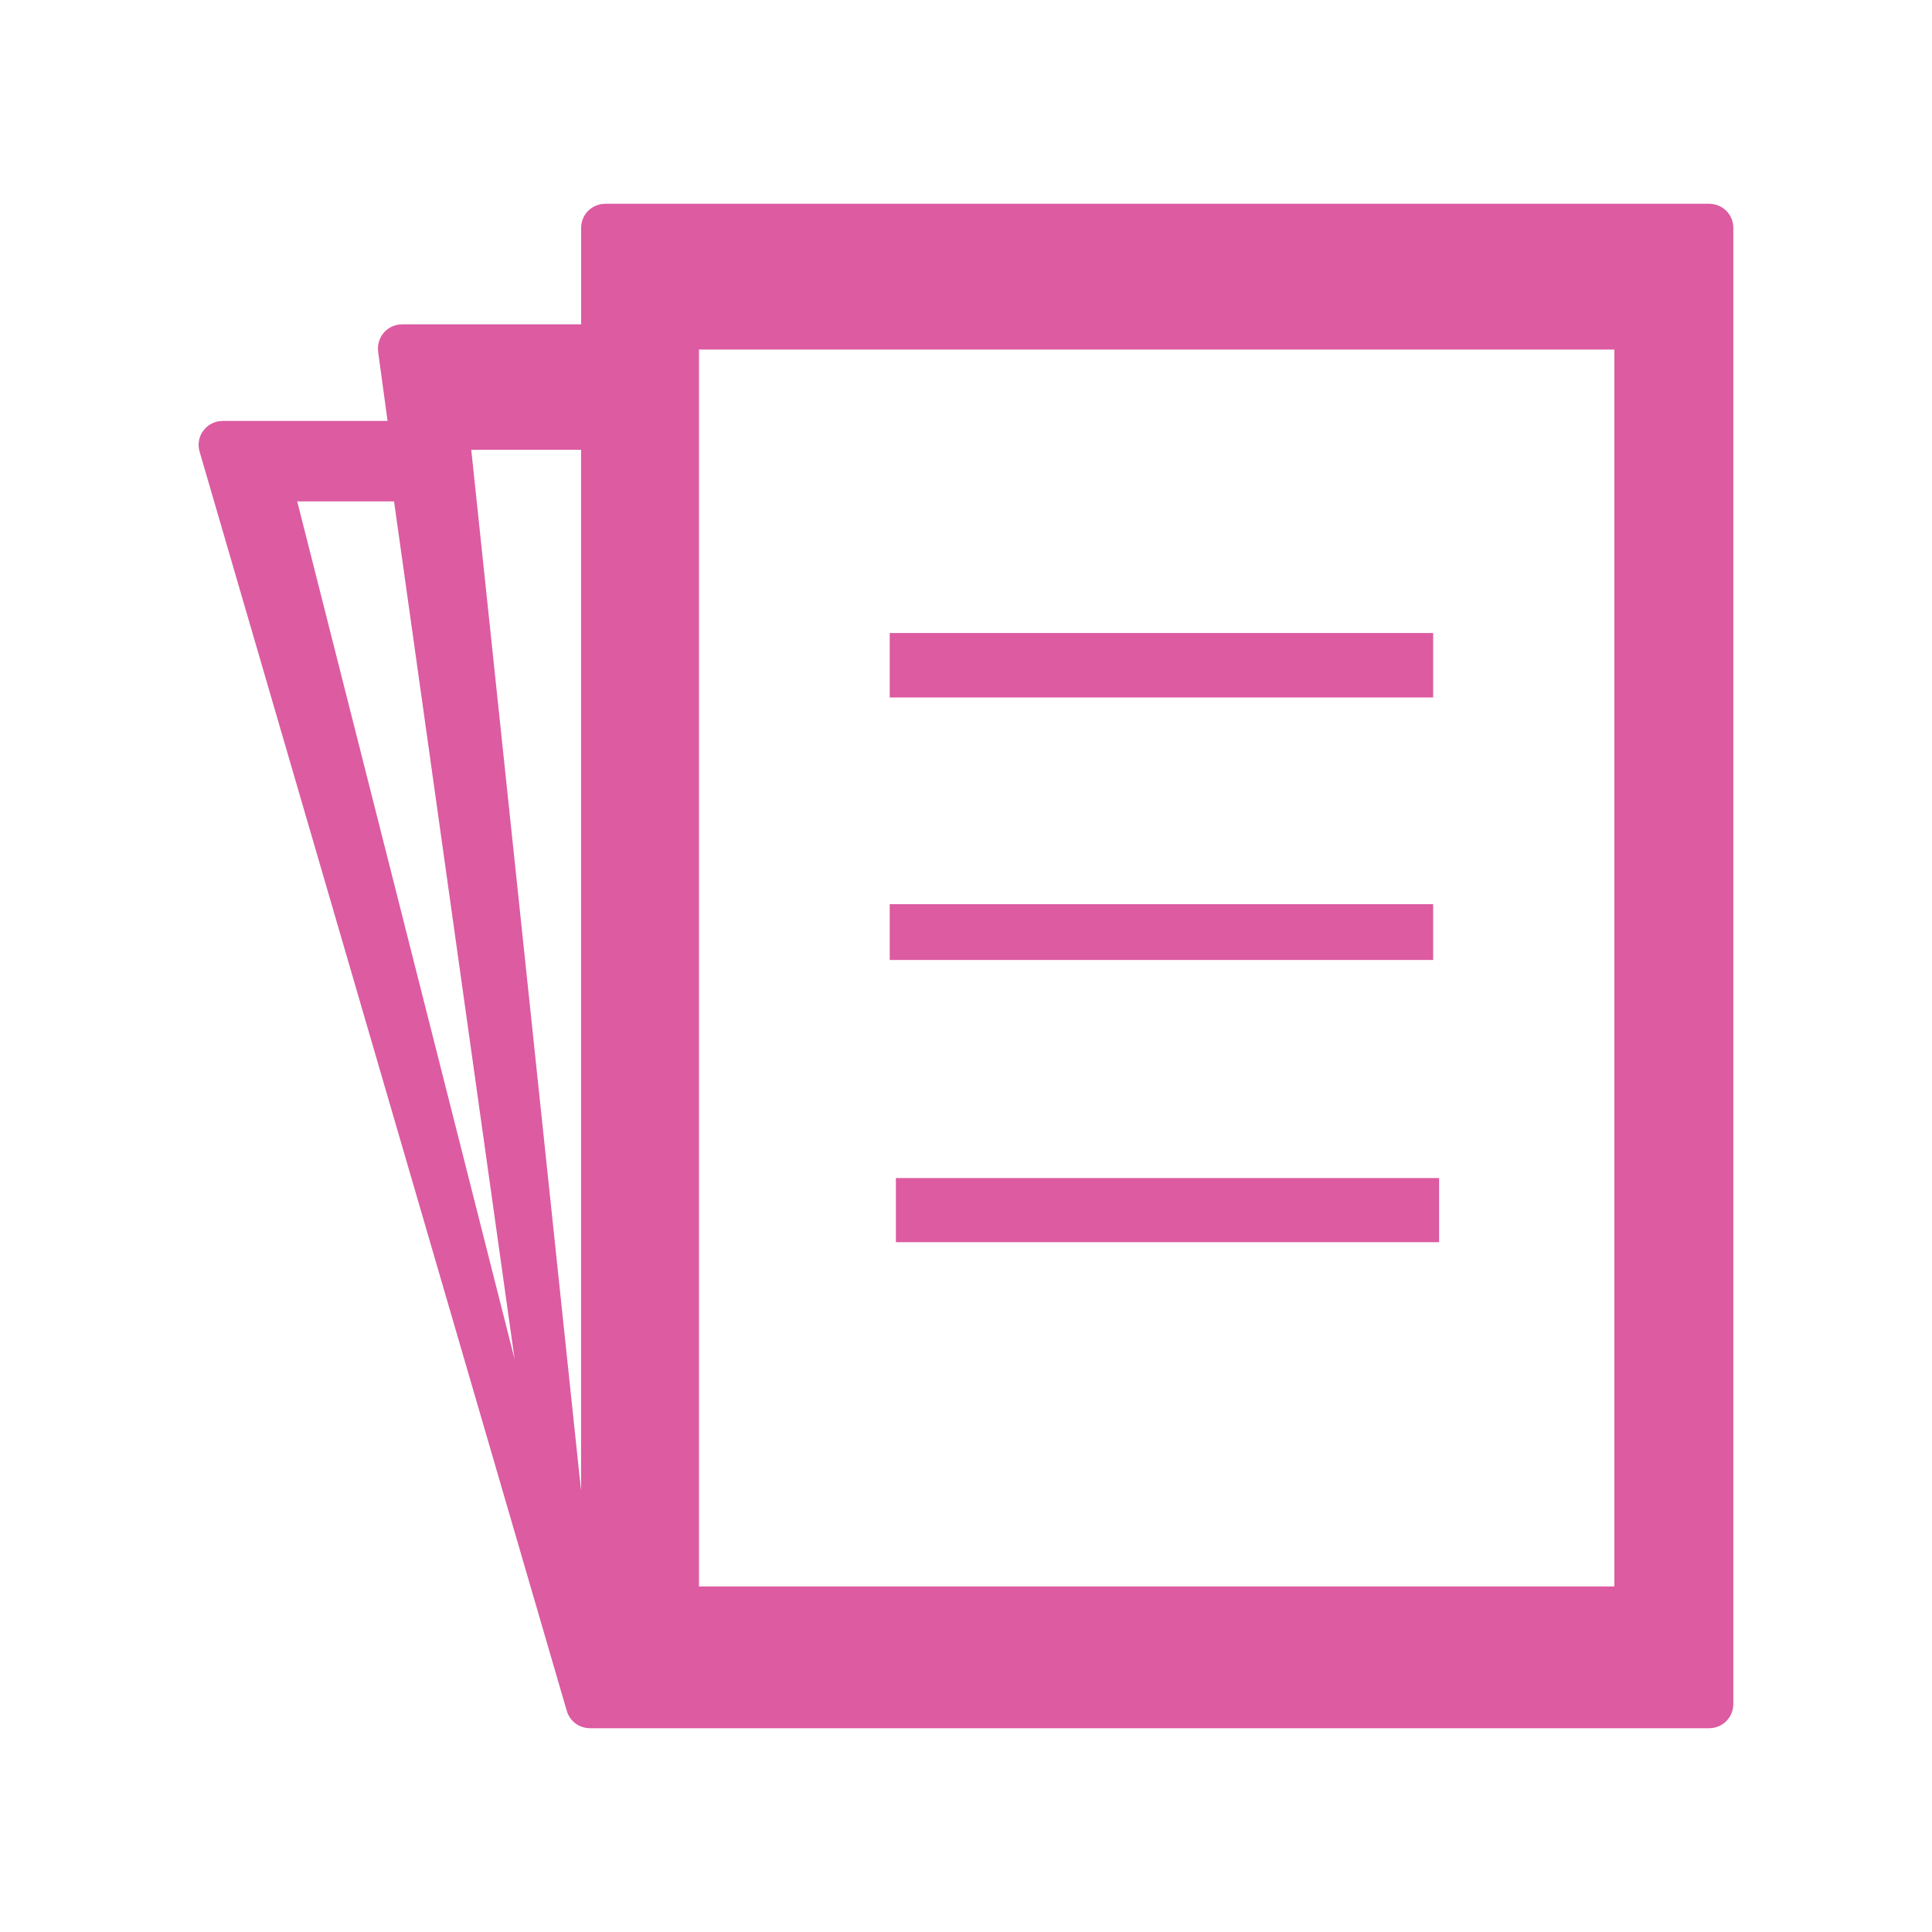
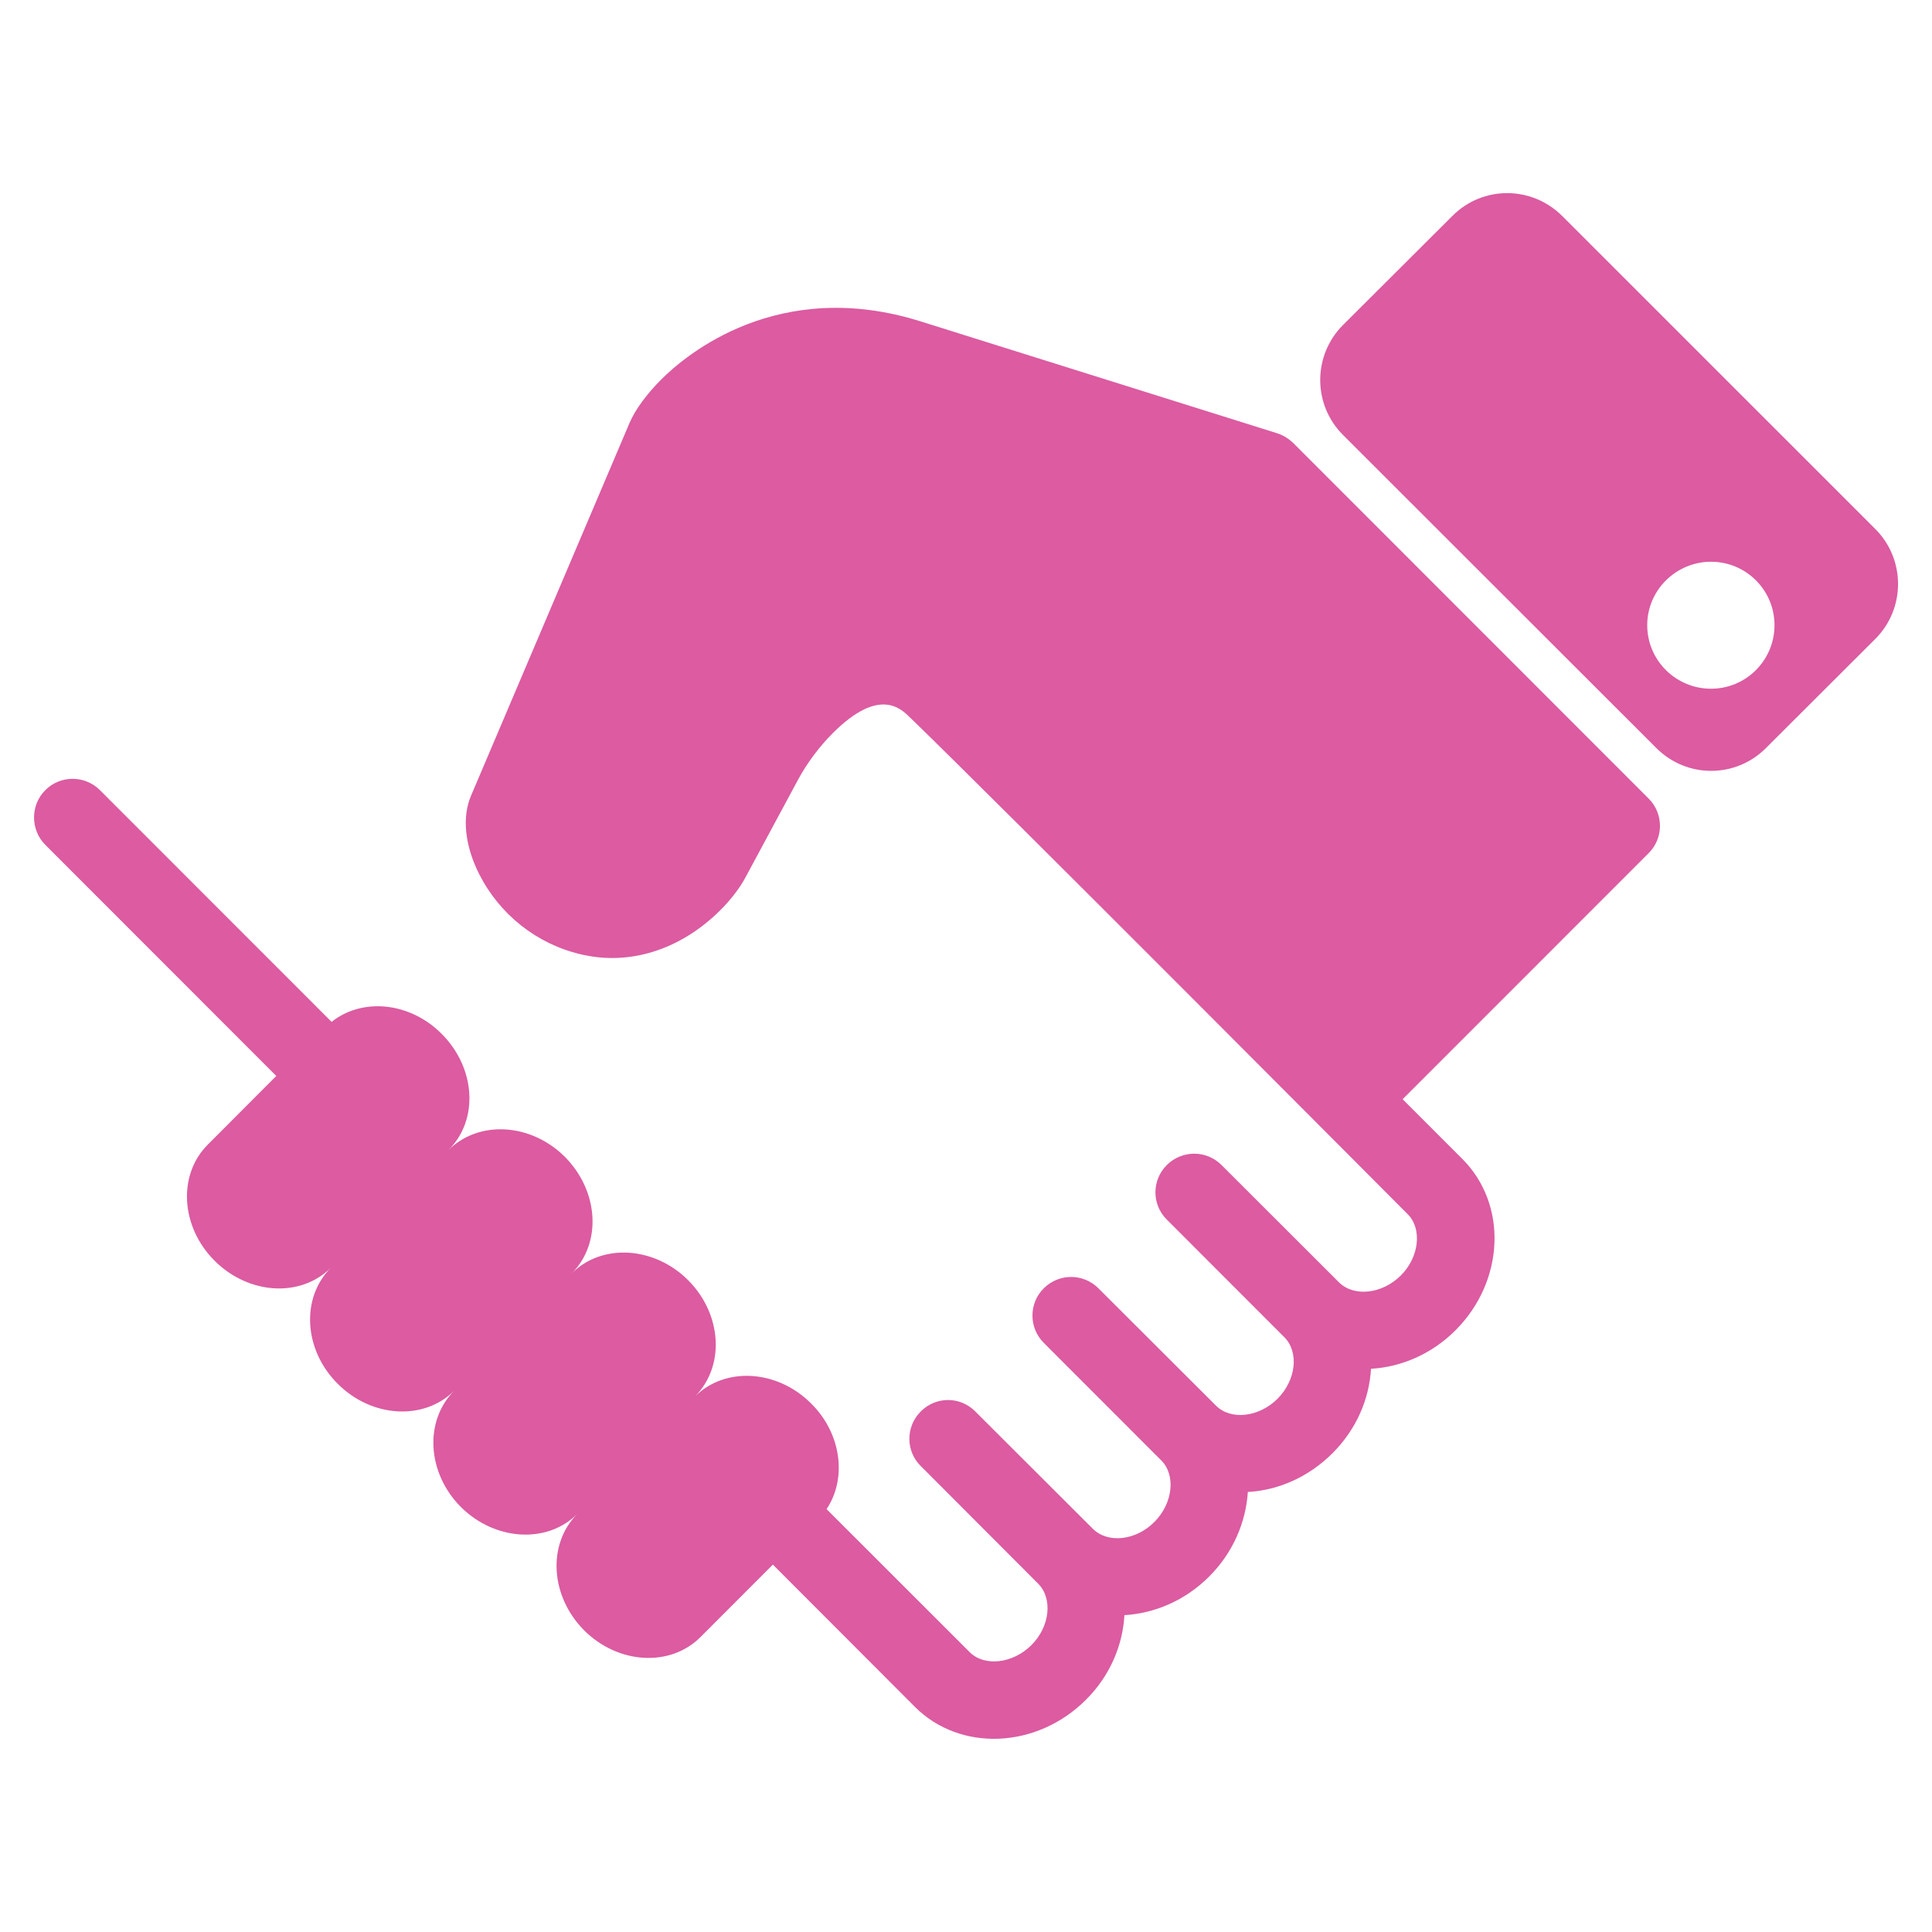
- <svg xmlns="http://www.w3.org/2000/svg" version="1.1" id="contratacion" x="0px" y="0px" width="25px" height="25px" viewBox="0 0 25 25" enable-background="new 0 0 25 25" xml:space="preserve">
+ <svg xmlns="http://www.w3.org/2000/svg" version="1.1" id="Layer_1" x="0px" y="0px" width="25px" height="25px" viewBox="0 0 25 25" enable-background="new 0 0 25 25" xml:space="preserve">
  <g>
    <g>
-       <g>
-         <path fill="#DC5BA1" d="M22.117,2.637H7.832c-0.173,0-0.312,0.139-0.312,0.311v1.249H5.203c-0.09,0-0.176,0.039-0.235,0.106     C4.909,4.371,4.882,4.461,4.893,4.551l0.122,0.896H2.881c-0.098,0-0.19,0.045-0.249,0.125c-0.06,0.078-0.077,0.18-0.049,0.273     l4.751,16.293c0.04,0.139,0.166,0.225,0.301,0.225h14.482c0.172,0,0.312-0.139,0.312-0.311V2.949     C22.43,2.775,22.289,2.637,22.117,2.637L22.117,2.637z M7.519,5.82v13.471L6.098,5.82H7.519z M5.099,6.488l1.56,11.1l-2.813-11.1     H5.099z M20.891,20.529H9.045V4.523h11.845V20.529z M18.545,9.025h-7.032V8.191h7.032V9.025z M11.513,11.7h7.032v0.722h-7.032     V11.7z M11.593,15.244h7.029v0.83h-7.029V15.244z M9.15,18.258" />
-       </g>
+       <path fill="#DC5BA1" d="M16.729,5.727c-0.06-0.055-0.129-0.098-0.207-0.122L11.917,4.16c-1.842-0.581-3.042,0.43-3.363,0.753    C8.366,5.101,8.22,5.301,8.146,5.473l-2.052,4.826C5.976,10.576,6.016,10.944,6.2,11.31c0.265,0.523,0.742,0.902,1.308,1.037    c0.636,0.154,1.295-0.055,1.812-0.568c0.136-0.135,0.25-0.286,0.318-0.41l0.689-1.28c0.113-0.211,0.278-0.432,0.451-0.604    c0.594-0.592,0.874-0.322,0.992-0.206c1.033,0.995,6.443,6.43,6.443,6.43c0.193,0.189,0.153,0.559-0.088,0.797    c-0.24,0.239-0.604,0.279-0.798,0.088l-1.521-1.519c-0.195-0.195-0.511-0.195-0.707,0c-0.197,0.196-0.197,0.512,0,0.707    l1.52,1.521c0.193,0.193,0.152,0.557-0.088,0.797s-0.606,0.281-0.797,0.088l-1.521-1.518c-0.195-0.195-0.51-0.195-0.706,0    c-0.196,0.194-0.196,0.512,0,0.707l1.519,1.52c0.193,0.193,0.15,0.558-0.088,0.797c-0.24,0.242-0.604,0.281-0.797,0.088    l-1.521-1.518c-0.194-0.197-0.51-0.197-0.705,0c-0.197,0.195-0.197,0.514,0,0.707l1.518,1.521c0.193,0.192,0.153,0.56-0.088,0.797    c-0.24,0.239-0.607,0.28-0.797,0.09l-1.852-1.851c0.265-0.397,0.194-0.977-0.2-1.367c-0.439-0.439-1.112-0.48-1.504-0.09    c0.392-0.391,0.352-1.066-0.088-1.506c-0.439-0.438-1.115-0.479-1.505-0.088c0.39-0.391,0.351-1.064-0.09-1.508    c-0.44-0.438-1.112-0.478-1.506-0.087c0.395-0.391,0.353-1.063-0.088-1.504c-0.411-0.413-1.026-0.472-1.424-0.155l-2.997-2.998    c-0.196-0.196-0.514-0.196-0.708,0c-0.194,0.193-0.194,0.512,0,0.707l2.989,2.991l-0.886,0.888    c-0.391,0.39-0.353,1.064,0.089,1.504c0.441,0.439,1.112,0.48,1.505,0.088C3.89,16.794,3.93,17.469,4.37,17.906    c0.439,0.441,1.116,0.48,1.507,0.09c-0.391,0.393-0.351,1.064,0.086,1.504c0.442,0.439,1.117,0.48,1.507,0.09    c-0.39,0.393-0.35,1.064,0.088,1.506c0.441,0.44,1.115,0.479,1.506,0.088l0.937-0.938l1.837,1.84    c0.586,0.587,1.579,0.544,2.214-0.091c0.31-0.308,0.476-0.703,0.498-1.095c0.39-0.023,0.785-0.188,1.097-0.5    c0.309-0.309,0.475-0.703,0.5-1.094c0.39-0.021,0.783-0.19,1.094-0.5c0.312-0.311,0.477-0.703,0.5-1.094    c0.391-0.023,0.785-0.189,1.094-0.499c0.637-0.638,0.675-1.629,0.088-2.216l-0.773-0.773l3.183-3.184    c0.196-0.194,0.196-0.512,0-0.707L16.729,5.727z" />
+       <path fill="#DC5BA1" d="M24.268,6.847l-4.055-4.054c-0.395-0.392-1.027-0.392-1.418,0l-1.419,1.415    c-0.39,0.393-0.39,1.026,0,1.418l4.058,4.055c0.393,0.392,1.024,0.392,1.416,0l1.418-1.415    C24.658,7.875,24.658,7.238,24.268,6.847L24.268,6.847z M22.141,8.912c-0.453,0-0.826-0.365-0.826-0.822    c0-0.454,0.373-0.821,0.826-0.821s0.821,0.367,0.821,0.821S22.594,8.912,22.141,8.912L22.141,8.912z" />
    </g>
  </g>
</svg>
